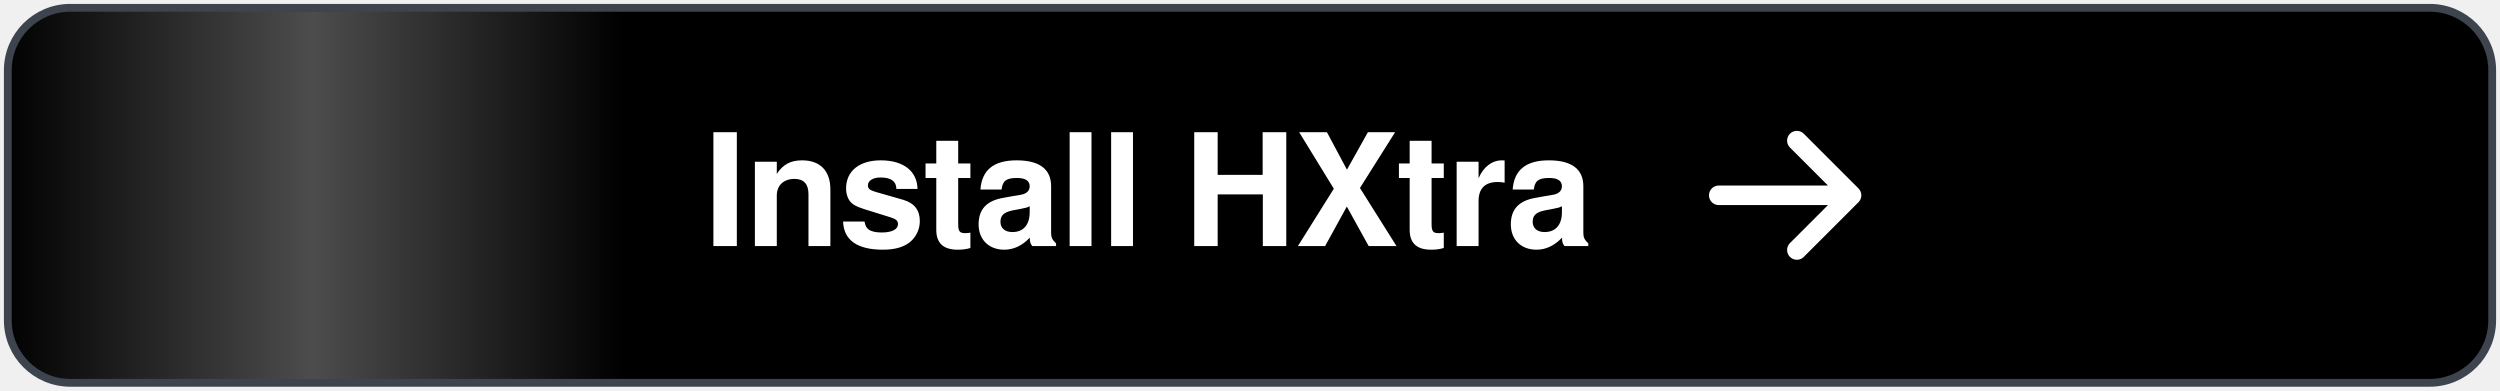
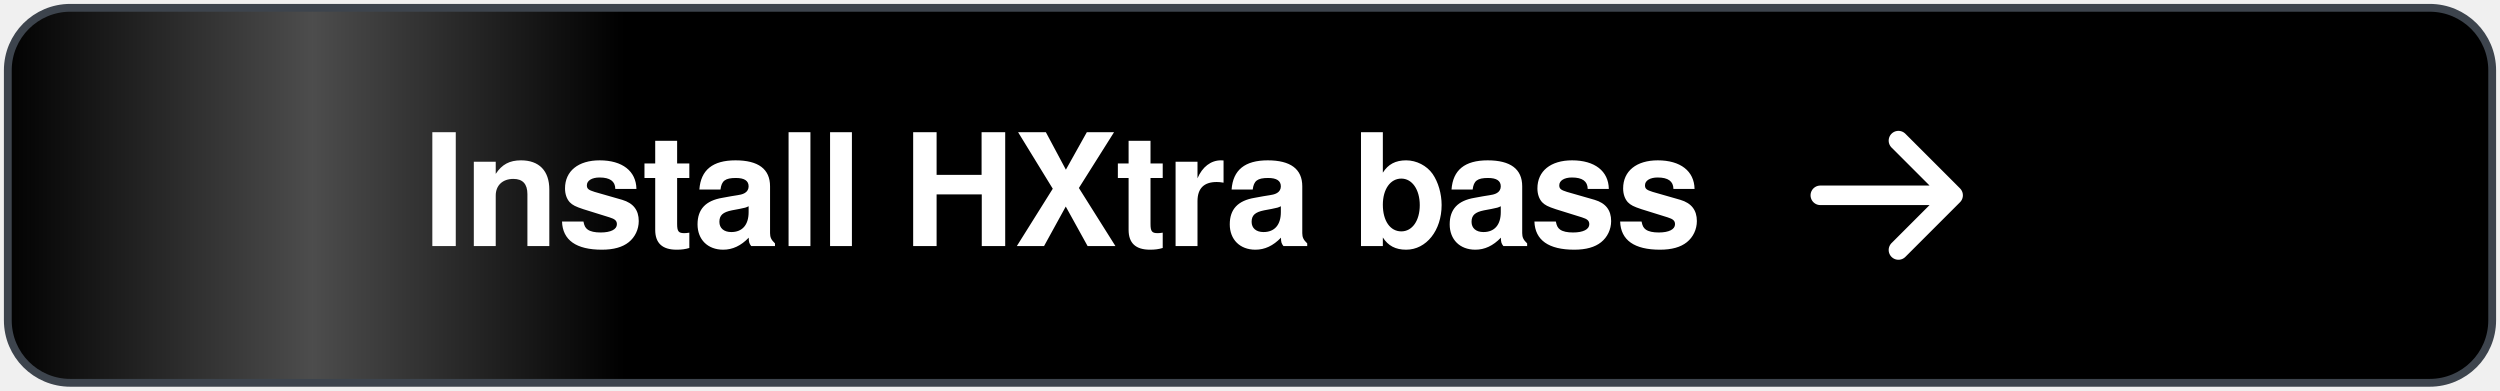
- <svg xmlns="http://www.w3.org/2000/svg" width="640" height="100" viewBox="0 0 640 100" role="img" aria-label="Install HXtra">
+ <svg xmlns="http://www.w3.org/2000/svg" width="640" height="100" viewBox="0 0 640 100" role="img" aria-label="Install HXtra bass">
  <style>
    .sheen{animation:sheen 4s ease-in-out infinite}
    .arrow{animation:nudge 2s ease-in-out infinite}
    @keyframes sheen{0%{transform:translateX(-260px)}45%,100%{transform:translateX(760px)}}
    @keyframes nudge{0%,50%,100%{transform:translateX(0)}25%{transform:translateX(9px)}}
    @media (prefers-reduced-motion:reduce){.sheen,.arrow{animation:none}.sheen{display:none}}
  </style>
  <defs>
    <clipPath id="btn">
      <rect x="2" y="2" width="636" height="96" rx="16" />
    </clipPath>
    <linearGradient id="shine" x1="0" x2="1">
      <stop offset="0" stop-color="#fff" stop-opacity="0" />
      <stop offset=".5" stop-color="#fff" stop-opacity=".3" />
      <stop offset="1" stop-color="#fff" stop-opacity="0" />
    </linearGradient>
  </defs>
  <rect x="2" y="2" width="636" height="96" rx="16" fill="#000" />
  <g clip-path="url(#btn)">
    <rect class="sheen" x="0" y="-20" width="160" height="140" fill="url(#shine)" />
  </g>
  <rect x="2" y="2" width="636" height="96" rx="16" fill="none" stroke="#3d444d" stroke-width="2" />
-   <text x="294" y="63" text-anchor="middle" font-family="'Helvetica Neue', Helvetica, Arial, sans-serif" font-size="40" font-weight="800" fill="#fff" letter-spacing="-.5">Install HXtra</text>
-   <path class="arrow" d="M440 50h34M460 36l14 14-14 14" fill="none" stroke="#fff" stroke-width="5" stroke-linecap="round" stroke-linejoin="round" />
+   <text x="272" y="63" text-anchor="middle" font-family="'Helvetica Neue', Helvetica, Arial, sans-serif" font-size="40" font-weight="800" fill="#fff" letter-spacing="-.5">Install HXtra bass</text>
+   <path class="arrow" d="M466 50h34M486 36l14 14-14 14" fill="none" stroke="#fff" stroke-width="5" stroke-linecap="round" stroke-linejoin="round" />
</svg>
